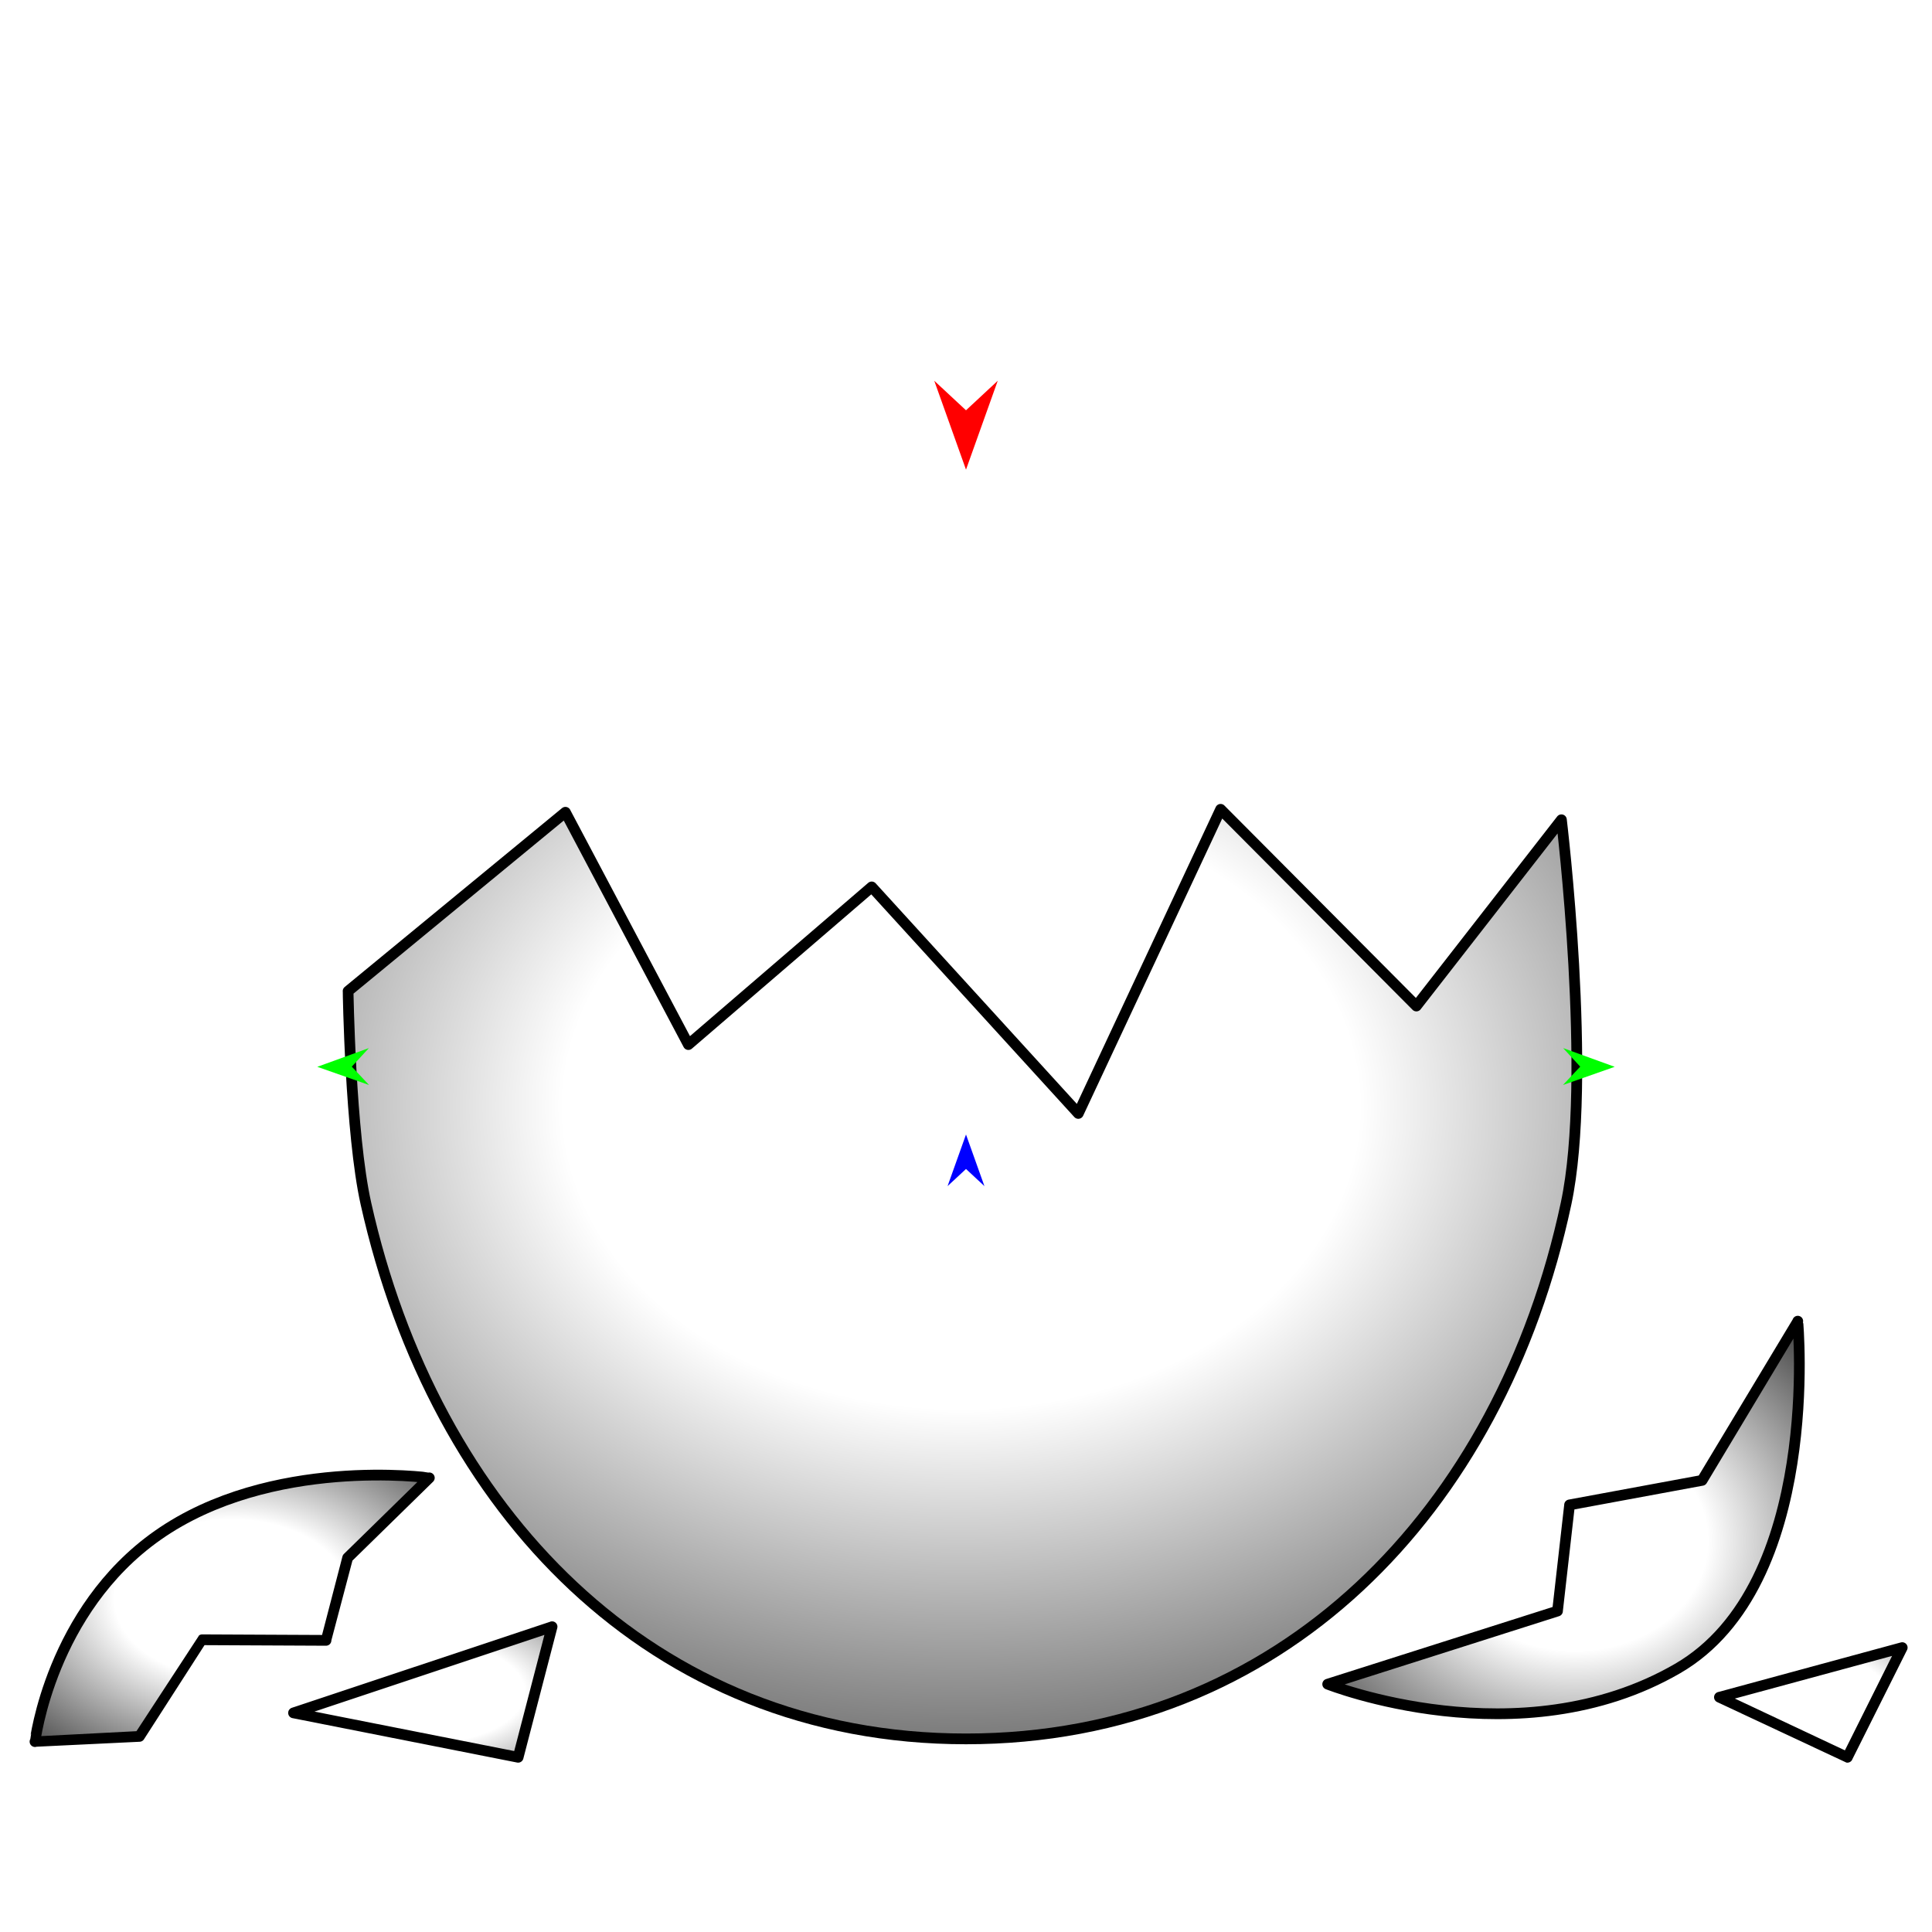
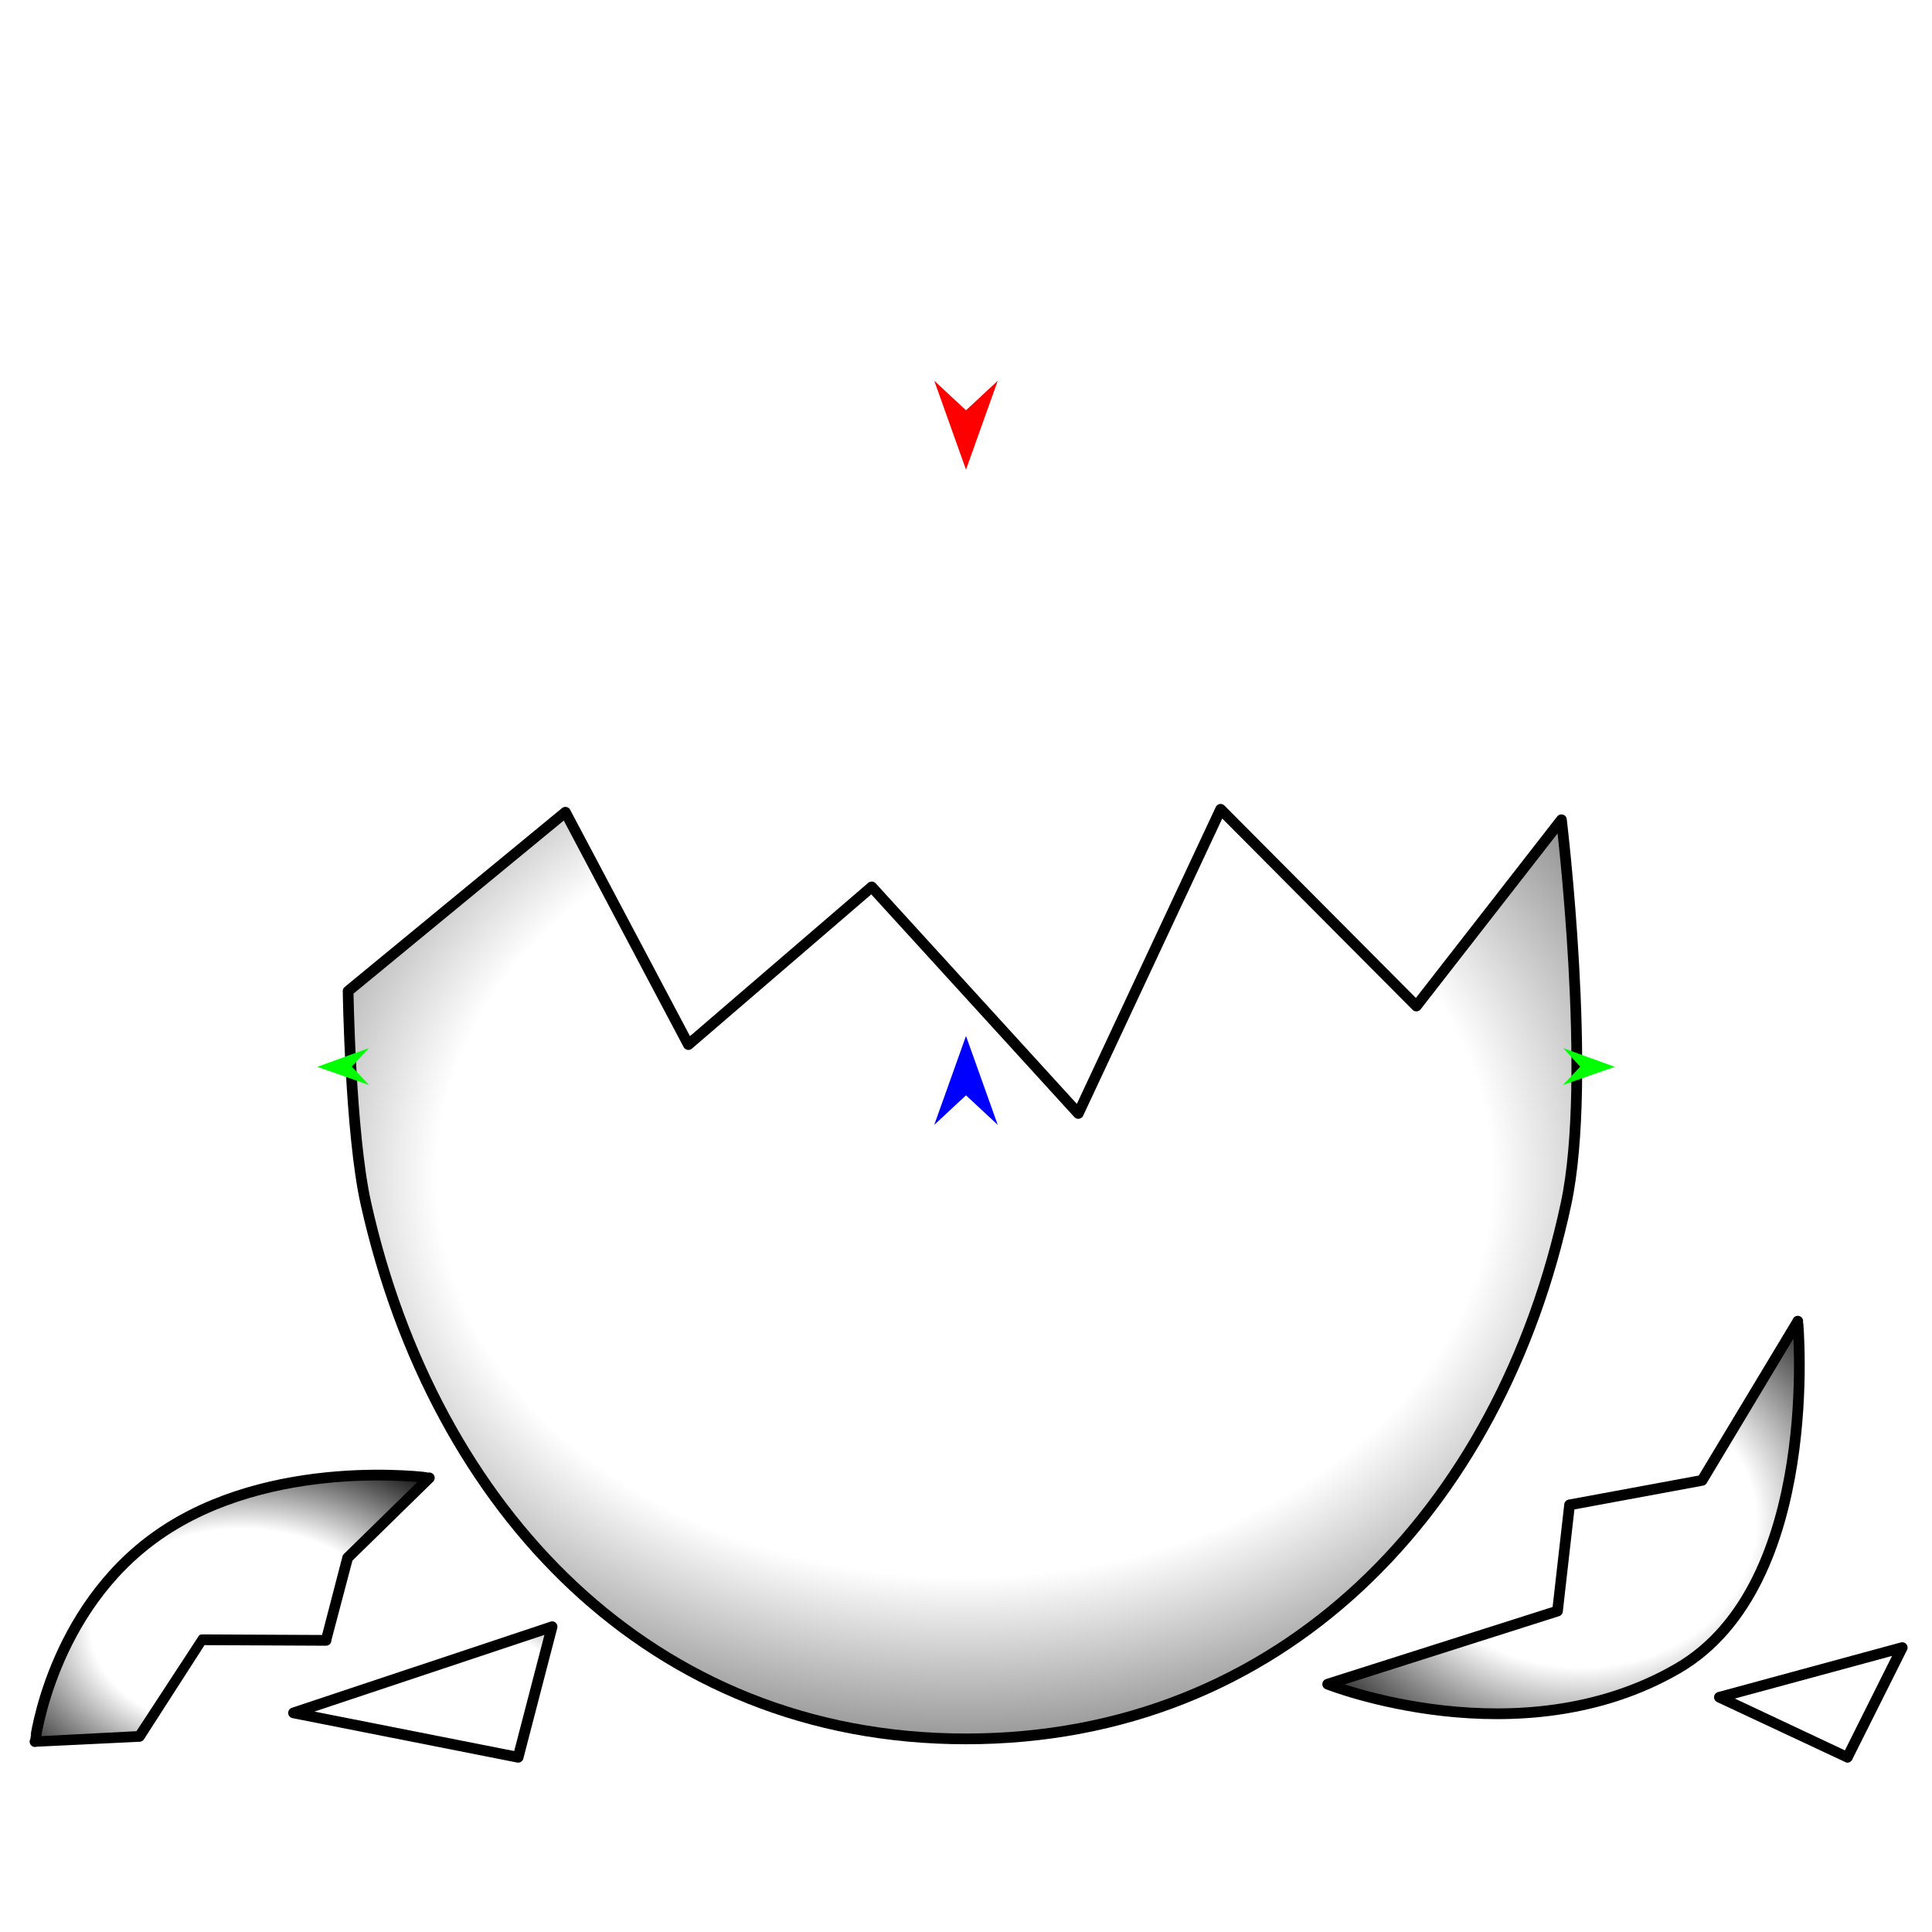
<svg xmlns="http://www.w3.org/2000/svg" version="1.1" id="Frame_0" width="720px" height="720px">
  <g id="eggshell">
    <g id="egg">
-       <radialGradient id="AC45C005-9D10-4014-ADEF-FAD44ABB36DB_0" cx="49.90%" cy="32.13%" r="100.19%">
-         <stop offset="32.16%" style="stop-color:rgb(255,255,255);stop-opacity:1.00" />
+       <radialGradient id="AC45C005-9D10-4014-ADEF-FAD44ABB36DB_0" cx="50.14%" cy="39.59%" r="85.42%">
+         <stop offset="0.00%" style="stop-color:rgb(255,255,255);stop-opacity:1.00" />
+         <stop offset="50.00%" style="stop-color:rgb(255,255,255);stop-opacity:1.00" />
        <stop offset="100.00%" style="stop-color:rgb(0,0,0);stop-opacity:1.00" />
      </radialGradient>
      <path id="S1" fill="url(#AC45C005-9D10-4014-ADEF-FAD44ABB36DB_0)" fill-rule="evenodd" stroke="#000000" stroke-width="4" stroke-linejoin="round" d="M 581.897 305.503 C 581.898 305.517 593.561 401.910 583.646 448.465 C 559.208 563.204 477.312 648.033 360.000 648.033 C 242.688 648.033 161.915 562.959 136.355 448.465 C 130.537 422.407 129.730 369.369 129.729 369.361 C 129.737 369.354 210.703 302.709 210.712 302.703 C 210.716 302.711 256.536 389.279 256.541 389.287 C 256.547 389.282 324.855 330.533 324.862 330.527 C 324.870 330.535 401.841 414.941 401.849 414.949 C 401.854 414.938 454.885 301.617 454.890 301.606 C 454.898 301.613 527.837 374.910 527.844 374.917 C 527.850 374.910 581.892 305.510 581.897 305.503 Z" />
-       <radialGradient id="AC45C005-9D10-4014-ADEF-FAD44ABB36DB_1" cx="52.45%" cy="55.92%" r="87.20%">
-         <stop offset="32.16%" style="stop-color:rgb(255,255,255);stop-opacity:1.00" />
+       <radialGradient id="AC45C005-9D10-4014-ADEF-FAD44ABB36DB_1" cx="53.77%" cy="51.15%" r="73.99%">
+         <stop offset="0.00%" style="stop-color:rgb(255,255,255);stop-opacity:1.00" />
+         <stop offset="50.00%" style="stop-color:rgb(255,255,255);stop-opacity:1.00" />
        <stop offset="100.00%" style="stop-color:rgb(0,0,0);stop-opacity:1.00" />
      </radialGradient>
      <path id="S2" fill="url(#AC45C005-9D10-4014-ADEF-FAD44ABB36DB_1)" fill-rule="evenodd" stroke="#000000" stroke-width="4" stroke-linejoin="round" d="M 494.793 627.639 C 494.802 627.636 580.429 600.392 580.438 600.389 C 580.438 600.385 584.930 560.828 584.930 560.824 C 584.935 560.823 634.315 551.690 634.320 551.689 C 634.323 551.683 669.972 492.366 669.975 492.360 C 669.971 492.373 679.174 590.504 625.206 621.800 C 566.244 655.993 494.806 627.639 494.793 627.639 Z" />
-       <radialGradient id="AC45C005-9D10-4014-ADEF-FAD44ABB36DB_2" cx="50.00%" cy="50.00%" r="136.89%">
-         <stop offset="32.16%" style="stop-color:rgb(255,255,255);stop-opacity:1.00" />
+       <radialGradient id="AC45C005-9D10-4014-ADEF-FAD44ABB36DB_2" cx="50.00%" cy="50.00%" r="119.93%">
+         <stop offset="0.00%" style="stop-color:rgb(255,255,255);stop-opacity:1.00" />
+         <stop offset="50.00%" style="stop-color:rgb(255,255,255);stop-opacity:1.00" />
        <stop offset="100.00%" style="stop-color:rgb(0,0,0);stop-opacity:1.00" />
      </radialGradient>
      <path id="S3" fill="url(#AC45C005-9D10-4014-ADEF-FAD44ABB36DB_2)" fill-rule="evenodd" stroke="#000000" stroke-width="4" stroke-linejoin="round" d="M 688.467 654.890 C 688.462 654.888 640.783 632.508 640.778 632.505 C 640.785 632.504 708.898 614.016 708.905 614.014 C 708.903 614.018 688.469 654.886 688.467 654.890 Z" />
-       <radialGradient id="AC45C005-9D10-4014-ADEF-FAD44ABB36DB_3" cx="50.00%" cy="46.41%" r="92.55%">
-         <stop offset="32.16%" style="stop-color:rgb(255,255,255);stop-opacity:1.00" />
+       <radialGradient id="AC45C005-9D10-4014-ADEF-FAD44ABB36DB_3" cx="50.00%" cy="50.00%" r="109.03%">
+         <stop offset="0.00%" style="stop-color:rgb(255,255,255);stop-opacity:1.00" />
+         <stop offset="50.00%" style="stop-color:rgb(255,255,255);stop-opacity:1.00" />
        <stop offset="100.00%" style="stop-color:rgb(0,0,0);stop-opacity:1.00" />
      </radialGradient>
-       <path id="S4" fill="url(#AC45C005-9D10-4014-ADEF-FAD44ABB36DB_3)" fill-rule="evenodd" stroke="#000000" stroke-width="4" stroke-linejoin="round" d="M 13.042 649.051 C 13.047 649.043 18.929 600.167 58.784 572.165 C 100.896 542.578 159.990 550.756 160.001 550.754 C 159.997 550.757 129.558 580.543 129.555 580.546 C 129.554 580.549 121.496 611.310 121.496 611.313 C 121.491 611.313 75.333 611.095 75.329 611.095 C 75.326 611.098 51.974 647.100 51.971 647.104 C 51.967 647.104 13.046 649.050 13.042 649.051 Z" />
-       <radialGradient id="AC45C005-9D10-4014-ADEF-FAD44ABB36DB_4" cx="50.00%" cy="50.00%" r="122.48%">
-         <stop offset="32.16%" style="stop-color:rgb(255,255,255);stop-opacity:1.00" />
+       <path id="S4" fill="url(#AC45C005-9D10-4014-ADEF-FAD44ABB36DB_3)" fill-rule="evenodd" stroke="#000000" stroke-width="4" stroke-linejoin="round" d="M 109.392 638.345 C 109.402 638.342 205.733 606.232 205.742 606.228 C 205.741 606.233 193.092 654.885 193.090 654.890 C 193.082 654.888 109.400 638.347 109.392 638.345 Z" />
+       <radialGradient id="AC45C005-9D10-4014-ADEF-FAD44ABB36DB_4" cx="52.37%" cy="58.11%" r="75.85%">
+         <stop offset="0.00%" style="stop-color:rgb(255,255,255);stop-opacity:1.00" />
+         <stop offset="50.00%" style="stop-color:rgb(255,255,255);stop-opacity:1.00" />
        <stop offset="100.00%" style="stop-color:rgb(0,0,0);stop-opacity:1.00" />
      </radialGradient>
-       <path id="S5" fill="url(#AC45C005-9D10-4014-ADEF-FAD44ABB36DB_4)" fill-rule="evenodd" stroke="#000000" stroke-width="4" stroke-linejoin="round" d="M 109.392 638.345 C 109.402 638.342 205.733 606.232 205.742 606.228 C 205.741 606.233 193.092 654.885 193.090 654.890 C 193.082 654.888 109.400 638.347 109.392 638.345 Z" />
+       <path id="S5" fill="url(#AC45C005-9D10-4014-ADEF-FAD44ABB36DB_4)" fill-rule="evenodd" stroke="#000000" stroke-width="4" stroke-linejoin="round" d="M 13.042 649.051 C 13.047 649.043 18.929 600.167 58.784 572.165 C 100.896 542.578 159.990 550.756 160.001 550.754 C 159.997 550.757 129.558 580.543 129.555 580.546 C 129.554 580.549 121.496 611.310 121.496 611.313 C 121.491 611.313 75.333 611.095 75.329 611.095 C 75.326 611.098 51.974 647.100 51.971 647.104 C 51.967 647.104 13.046 649.050 13.042 649.051 Z" />
    </g>
    <g id="specs_2">
      <path fill="#ff0000" fill-rule="evenodd" stroke="none" d="M 360.000 175.024 C 360.001 175.021 371.831 141.896 371.832 141.893 C 371.831 141.894 360.001 152.901 360.000 152.902 C 359.999 152.901 348.169 141.894 348.168 141.893 C 348.169 141.896 359.999 175.021 360.000 175.024 Z" />
-       <path fill="#0000ff" fill-rule="evenodd" stroke="none" d="M 360.000 422.792 C 360.001 422.794 366.872 442.036 366.873 442.037 C 366.872 442.037 360.001 435.643 360.000 435.643 C 359.999 435.643 353.128 442.037 353.127 442.037 C 353.128 442.036 359.999 422.794 360.000 422.792 Z" />
      <path fill="#00ff00" fill-rule="evenodd" stroke="none" d="M 118.247 397.569 C 118.249 397.568 137.456 390.599 137.458 390.598 C 137.457 390.599 131.098 397.503 131.098 397.504 C 131.098 397.504 137.526 404.344 137.527 404.345 C 137.525 404.344 118.249 397.569 118.247 397.569 Z" />
      <path fill="#00ff00" fill-rule="evenodd" stroke="none" d="M 601.753 397.569 C 601.751 397.568 582.544 390.599 582.542 390.598 C 582.543 390.599 588.902 397.503 588.902 397.504 C 588.902 397.504 582.474 404.344 582.473 404.345 C 582.475 404.344 601.751 397.569 601.753 397.569 Z" />
+       <path fill="#0000ff" fill-rule="evenodd" stroke="none" d="M 360.000 386.077 C 360.001 386.080 371.831 419.204 371.832 419.207 C 371.831 419.206 360.001 408.199 360.000 408.198 C 359.999 408.199 348.169 419.206 348.168 419.207 C 348.169 419.204 359.999 386.080 360.000 386.077 Z" />
    </g>
  </g>
</svg>
